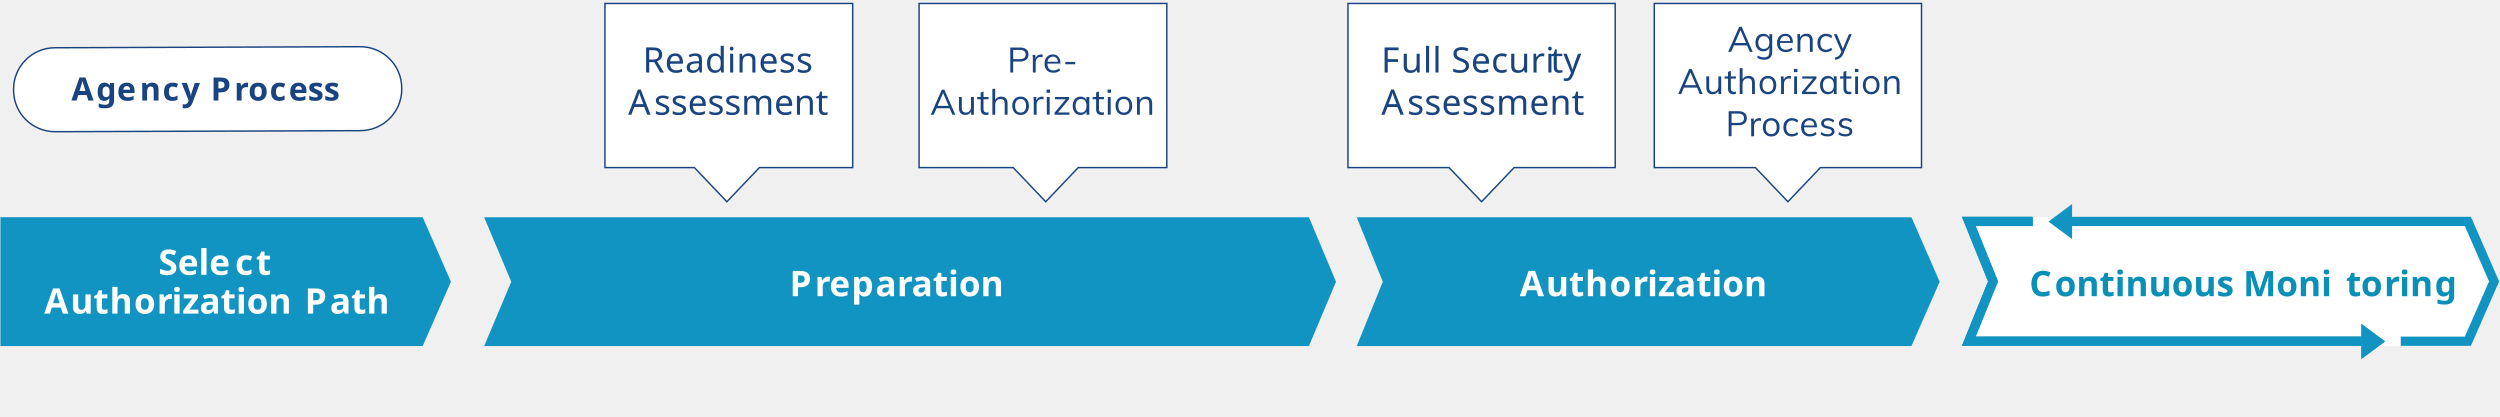
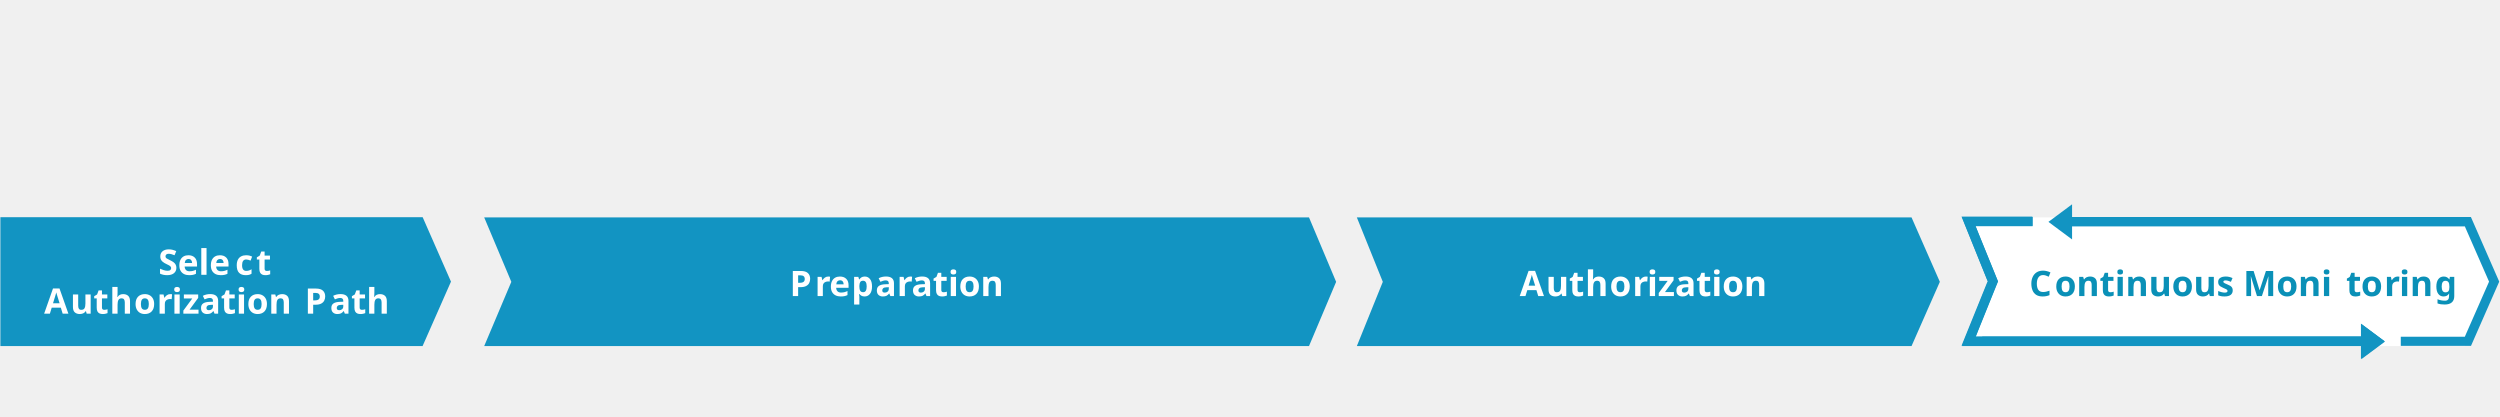
- <svg xmlns="http://www.w3.org/2000/svg" id="Layer_1" data-name="Layer 1" viewBox="0 0 1280 213">
+ <svg xmlns="http://www.w3.org/2000/svg" id="Layer_1" data-name="Layer 1" version="1.1" viewBox="0 0 1280 213">
  <defs>
    <style>
      .cls-1 {
-         letter-spacing: .01em;
+         fill: #1294c2;
      }

-       .cls-2 {
-         letter-spacing: 0em;
-       }
- 
-       .cls-3 {
-         letter-spacing: 0em;
-       }
- 
-       .cls-4 {
-         letter-spacing: -.01em;
-       }
- 
-       .cls-5 {
-         letter-spacing: .01em;
-       }
- 
-       .cls-6 {
-         letter-spacing: 0em;
-       }
- 
-       .cls-7, .cls-8, .cls-9 {
+       .cls-1, .cls-2 {
        stroke-width: 0px;
      }

-       .cls-7, .cls-10 {
-         fill: #1a4480;
-       }
- 
-       .cls-11 {
-         stroke: #1a4480;
-       }
- 
-       .cls-11, .cls-12, .cls-13, .cls-9 {
-         fill: #fff;
-       }
- 
-       .cls-11, .cls-13 {
-         stroke-width: .75px;
-       }
- 
-       .cls-14 {
-         letter-spacing: .02em;
-       }
- 
-       .cls-15 {
-         letter-spacing: 0em;
-       }
- 
-       .cls-16 {
-         letter-spacing: .02em;
-       }
- 
-       .cls-17 {
-         letter-spacing: 0em;
-       }
- 
-       .cls-18 {
-         letter-spacing: 0em;
-       }
- 
-       .cls-19 {
-         letter-spacing: .01em;
-       }
- 
-       .cls-20 {
-         letter-spacing: .01em;
-       }
- 
-       .cls-21 {
-         letter-spacing: -.01em;
-       }
- 
-       .cls-8 {
-         fill: #1294c2;
-       }
- 
-       .cls-22 {
-         letter-spacing: .01em;
-       }
- 
-       .cls-23 {
-         letter-spacing: .01em;
-       }
- 
-       .cls-24 {
-         fill: #0a90b7;
-       }
- 
-       .cls-24, .cls-12, .cls-25, .cls-26, .cls-10 {
+       .cls-3, .cls-4, .cls-5, .cls-6, .cls-7, .cls-8, .cls-9 {
        isolation: isolate;
      }

-       .cls-24, .cls-12, .cls-10 {
+       .cls-3, .cls-4, .cls-5, .cls-6, .cls-8, .cls-9 {
        font-size: 18px;
      }

-       .cls-24, .cls-25 {
-         font-family: Montserrat-Bold, Montserrat;
-         font-weight: 700;
-       }
- 
-       .cls-27 {
-         letter-spacing: 0em;
-       }
- 
-       .cls-28 {
-         letter-spacing: 0em;
-       }
- 
-       .cls-29 {
-         letter-spacing: 0em;
-       }
- 
-       .cls-30 {
-         letter-spacing: -.01em;
-       }
- 
-       .cls-12 {
+       .cls-3, .cls-4, .cls-6 {
        font-family: Montserrat-SemiBold, Montserrat;
        font-weight: 600;
      }

-       .cls-31 {
+       .cls-3, .cls-4, .cls-6, .cls-2 {
+         fill: #fff;
+       }
+ 
+       .cls-3, .cls-9 {
        letter-spacing: 0em;
      }

-       .cls-32 {
+       .cls-4, .cls-5 {
        letter-spacing: 0em;
      }

-       .cls-33 {
-         letter-spacing: 0em;
-       }
- 
-       .cls-25 {
-         fill: #1a4480;
-         font-size: 16.5px;
-       }
- 
-       .cls-34 {
-         letter-spacing: 0em;
-       }
- 
-       .cls-35 {
-         letter-spacing: 0em;
-       }
- 
-       .cls-36 {
-         letter-spacing: 0em;
-       }
- 
-       .cls-13 {
-         stroke: #1a4480;
-       }
- 
-       .cls-10 {
-         font-family: Muli-Regular, Muli;
-       }
- 
-       .cls-37 {
-         letter-spacing: 0em;
-       }
- 
-       .cls-38 {
-         letter-spacing: 0em;
+       .cls-5, .cls-8, .cls-9 {
+         fill: #0a90b7;
+         font-family: Montserrat-Bold, Montserrat;
+         font-weight: 700;
      }
    </style>
  </defs>
-   <polygon class="cls-11" points="983.81 1.79 846.99 1.79 846.99 85.8 898.75 85.8 915.4 103.27 932.05 85.8 983.81 85.8 983.81 1.79" />
-   <g class="cls-26">
-     <path class="cls-7" d="M894.48,23.26h-6.7l-1.42,3.29h-1.53l5.63-12.82h1.3l5.63,12.82h-1.51l-1.4-3.29ZM893.96,22.03l-2.83-6.59-2.83,6.59h5.65Z" />
-     <path class="cls-7" d="M907.37,17.5v8.98c0,1.34-.34,2.36-1.04,3.05-.69.69-1.71,1.04-3.05,1.04s-2.57-.31-3.56-.94l.25-1.19c.58.32,1.12.56,1.63.7.51.14,1.07.22,1.68.22.88,0,1.54-.23,1.98-.69.44-.46.67-1.15.67-2.06v-2.14c-.28.58-.68,1.02-1.21,1.34-.53.32-1.17.48-1.9.48-.79,0-1.5-.19-2.12-.56-.62-.37-1.09-.9-1.43-1.58s-.5-1.47-.5-2.36.17-1.67.5-2.36.81-1.21,1.43-1.58,1.32-.56,2.12-.56c.72,0,1.35.16,1.88.47s.94.75,1.21,1.31v-1.57h1.46ZM905.17,24.18c.5-.58.75-1.38.75-2.4s-.25-1.82-.75-2.4-1.18-.87-2.06-.87-1.59.29-2.1.87c-.51.58-.77,1.38-.77,2.4s.25,1.82.77,2.4c.51.58,1.21.87,2.1.87s1.56-.29,2.06-.87Z" />
-     <path class="cls-7" d="M917.94,21.98h-6.64c.01,1.15.28,2.02.8,2.61.52.59,1.28.88,2.28.88,1.06,0,2.03-.35,2.92-1.06l.49,1.06c-.4.37-.9.67-1.52.88-.62.22-1.25.32-1.9.32-1.42,0-2.53-.42-3.33-1.25-.8-.83-1.21-1.98-1.21-3.43,0-.92.18-1.74.54-2.46.36-.71.86-1.27,1.51-1.66s1.39-.59,2.21-.59c1.2,0,2.14.39,2.83,1.18s1.03,1.87,1.03,3.25v.27ZM912.26,19.1c-.47.46-.78,1.1-.91,1.93h5.27c-.07-.85-.32-1.5-.75-1.94-.43-.44-1.02-.67-1.77-.67s-1.37.23-1.85.68Z" />
-     <path class="cls-7" d="M928.11,20.86v5.69h-1.46v-5.62c0-.84-.17-1.45-.5-1.84-.34-.39-.86-.58-1.58-.58-.84,0-1.51.26-2.02.77-.5.52-.76,1.21-.76,2.09v5.18h-1.46v-6.52c0-.94-.05-1.78-.14-2.54h1.39l.14,1.62c.28-.59.69-1.04,1.24-1.36.55-.32,1.18-.48,1.89-.48,2.17,0,3.26,1.19,3.26,3.58Z" />
-     <path class="cls-7" d="M932.55,26.1c-.65-.38-1.16-.93-1.51-1.63-.35-.7-.53-1.52-.53-2.46s.18-1.76.54-2.48c.36-.71.87-1.27,1.54-1.66s1.44-.59,2.33-.59c.61,0,1.2.1,1.77.31s1.04.5,1.41.87l-.49,1.08c-.46-.36-.9-.62-1.32-.79-.43-.17-.86-.25-1.31-.25-.92,0-1.65.31-2.18.93-.53.62-.79,1.48-.79,2.58s.26,1.94.78,2.55c.52.61,1.25.91,2.19.91.44,0,.88-.08,1.31-.25.43-.17.87-.43,1.32-.79l.49,1.08c-.38.36-.87.65-1.45.85s-1.18.31-1.81.31c-.88,0-1.64-.19-2.29-.58Z" />
-     <path class="cls-7" d="M948.09,17.5l-4.23,9.88c-.44,1.03-1,1.79-1.67,2.27-.67.48-1.5.81-2.48.99l-.31-1.13c.85-.19,1.5-.45,1.93-.77.44-.32.8-.81,1.09-1.47l.36-.81-3.83-8.96h1.53l3.06,7.47,3.1-7.47h1.46Z" />
-     <path class="cls-7" d="M868.86,44.86h-6.7l-1.42,3.29h-1.53l5.63-12.82h1.3l5.63,12.82h-1.51l-1.4-3.29ZM868.34,43.63l-2.83-6.59-2.83,6.59h5.65Z" />
-     <path class="cls-7" d="M881.27,39.1v9.05h-1.42v-1.57c-.29.55-.69.97-1.21,1.26-.52.29-1.1.43-1.75.43-1.07,0-1.88-.3-2.43-.9s-.83-1.49-.83-2.66v-5.62h1.46v5.58c0,.82.17,1.42.5,1.8.34.38.85.58,1.53.58.8,0,1.45-.26,1.94-.78s.74-1.21.74-2.06v-5.11h1.46Z" />
-     <path class="cls-7" d="M886.2,40.25v4.95c0,.67.14,1.14.41,1.41s.67.41,1.17.41c.34,0,.66-.05.97-.16v1.24c-.37.12-.79.18-1.26.18-.86,0-1.54-.24-2.02-.73s-.73-1.2-.73-2.15v-5.15h-1.76v-1.15h1.76v-2.32l1.46-.52v2.84h2.59v1.15h-2.59Z" />
-     <path class="cls-7" d="M898.51,42.46v5.69h-1.46v-5.62c0-.84-.17-1.45-.5-1.84-.34-.39-.86-.58-1.58-.58-.84,0-1.51.26-2.02.77-.5.52-.76,1.21-.76,2.09v5.18h-1.46v-13.25h1.46v5.67c.29-.55.7-.97,1.23-1.26s1.14-.43,1.83-.43c2.17,0,3.26,1.19,3.26,3.58Z" />
-     <path class="cls-7" d="M902.94,47.7c-.65-.38-1.15-.93-1.5-1.64-.35-.71-.53-1.54-.53-2.48s.18-1.78.53-2.48c.35-.71.86-1.25,1.5-1.64.65-.38,1.4-.58,2.25-.58s1.6.19,2.25.58c.65.38,1.15.93,1.5,1.64.35.71.53,1.54.53,2.48s-.18,1.78-.53,2.48c-.35.71-.86,1.25-1.5,1.64-.65.38-1.4.58-2.25.58s-1.6-.19-2.25-.58ZM907.26,46.18c.48-.59.72-1.46.72-2.6s-.25-1.96-.74-2.57c-.49-.61-1.18-.91-2.05-.91s-1.58.3-2.07.91c-.49.61-.74,1.46-.74,2.57s.24,2.01.73,2.6c.49.59,1.18.89,2.08.89s1.59-.3,2.07-.89Z" />
-     <path class="cls-7" d="M916.96,38.99l-.04,1.33c-.28-.1-.59-.14-.95-.14-.88,0-1.53.27-1.95.82s-.64,1.21-.64,1.99v5.17h-1.46v-6.52c0-.94-.05-1.78-.14-2.54h1.39l.14,1.67c.23-.61.59-1.08,1.1-1.4.5-.32,1.08-.49,1.73-.49.3,0,.58.04.83.11Z" />
-     <path class="cls-7" d="M920.25,35.26v1.66h-1.78v-1.66h1.78ZM918.61,39.1h1.46v9.05h-1.46v-9.05Z" />
-     <path class="cls-7" d="M930.22,47v1.15h-7.65v-1.01l5.71-6.89h-5.51v-1.15h7.25v1.06l-5.65,6.84h5.85Z" />
-     <path class="cls-7" d="M940.36,39.1v9.05h-1.44v-1.64c-.26.56-.66,1-1.2,1.31-.53.31-1.16.46-1.86.46-.8,0-1.51-.19-2.12-.58-.61-.38-1.07-.93-1.4-1.63-.33-.7-.5-1.52-.5-2.46s.17-1.76.5-2.48c.34-.71.81-1.27,1.41-1.66.61-.4,1.3-.59,2.1-.59.71,0,1.33.16,1.85.47.53.31.93.75,1.21,1.31v-1.57h1.44ZM938.2,46.16c.48-.61.72-1.47.72-2.58s-.24-1.97-.72-2.57c-.48-.6-1.16-.9-2.05-.9s-1.58.31-2.08.93c-.5.62-.75,1.48-.75,2.58s.25,1.96.74,2.56,1.19.9,2.09.9,1.57-.3,2.05-.91Z" />
-     <path class="cls-7" d="M945.31,40.25v4.95c0,.67.14,1.14.41,1.41s.67.41,1.17.41c.34,0,.66-.05.97-.16v1.24c-.37.12-.79.18-1.26.18-.86,0-1.54-.24-2.02-.73s-.73-1.2-.73-2.15v-5.15h-1.76v-1.15h1.76v-2.32l1.46-.52v2.84h2.59v1.15h-2.59Z" />
-     <path class="cls-7" d="M951.48,35.26v1.66h-1.78v-1.66h1.78ZM949.84,39.1h1.46v9.05h-1.46v-9.05Z" />
-     <path class="cls-7" d="M955.8,47.7c-.65-.38-1.15-.93-1.5-1.64-.35-.71-.53-1.54-.53-2.48s.18-1.78.53-2.48c.35-.71.86-1.25,1.5-1.64.65-.38,1.4-.58,2.25-.58s1.6.19,2.25.58c.65.38,1.15.93,1.5,1.64.35.71.53,1.54.53,2.48s-.18,1.78-.53,2.48c-.35.71-.86,1.25-1.5,1.64-.65.38-1.4.58-2.25.58s-1.6-.19-2.25-.58ZM960.12,46.18c.48-.59.72-1.46.72-2.6s-.25-1.96-.74-2.57c-.49-.61-1.18-.91-2.05-.91s-1.58.3-2.07.91c-.49.61-.74,1.46-.74,2.57s.24,2.01.73,2.6c.49.59,1.18.89,2.08.89s1.59-.3,2.07-.89Z" />
-     <path class="cls-7" d="M972.56,42.46v5.69h-1.46v-5.62c0-.84-.17-1.45-.5-1.84-.34-.39-.86-.58-1.58-.58-.84,0-1.51.26-2.02.77-.5.52-.76,1.21-.76,2.09v5.18h-1.46v-6.52c0-.94-.05-1.78-.14-2.54h1.39l.14,1.62c.28-.59.69-1.04,1.24-1.36.55-.32,1.18-.48,1.89-.48,2.17,0,3.26,1.19,3.26,3.58Z" />
-     <path class="cls-7" d="M885.08,56.93h5.11c1.32,0,2.35.32,3.09.95s1.11,1.51,1.11,2.63-.37,2-1.12,2.64c-.74.64-1.77.96-3.08.96h-3.64v5.63h-1.48v-12.82ZM890.07,62.89c.95,0,1.66-.2,2.14-.61.48-.41.72-1,.72-1.76s-.24-1.35-.72-1.75c-.48-.4-1.19-.6-2.14-.6h-3.51v4.73h3.51Z" />
-     <path class="cls-7" d="M901.66,60.59l-.04,1.33c-.28-.1-.59-.14-.95-.14-.88,0-1.53.27-1.95.82s-.64,1.21-.64,1.99v5.17h-1.46v-6.52c0-.94-.05-1.78-.14-2.54h1.39l.14,1.67c.23-.61.59-1.08,1.1-1.4.5-.32,1.08-.49,1.73-.49.3,0,.58.04.83.11Z" />
-     <path class="cls-7" d="M904.63,69.3c-.65-.38-1.15-.93-1.5-1.64-.35-.71-.53-1.54-.53-2.48s.18-1.78.53-2.48c.35-.71.86-1.25,1.5-1.64.65-.38,1.4-.58,2.25-.58s1.6.19,2.25.58c.65.38,1.15.93,1.5,1.64.35.71.53,1.54.53,2.48s-.18,1.78-.53,2.48c-.35.71-.86,1.25-1.5,1.64-.65.38-1.4.58-2.25.58s-1.6-.19-2.25-.58ZM908.95,67.78c.48-.59.72-1.46.72-2.6s-.25-1.96-.74-2.57c-.49-.61-1.18-.91-2.05-.91s-1.58.3-2.07.91c-.49.61-.74,1.46-.74,2.57s.24,2.01.73,2.6c.49.59,1.18.89,2.08.89s1.59-.3,2.07-.89Z" />
-     <path class="cls-7" d="M915.11,69.3c-.65-.38-1.16-.93-1.51-1.63-.35-.7-.53-1.52-.53-2.46s.18-1.76.54-2.48c.36-.71.87-1.27,1.54-1.66s1.44-.59,2.33-.59c.61,0,1.2.1,1.77.31s1.04.5,1.41.87l-.49,1.08c-.46-.36-.9-.62-1.32-.79-.43-.17-.86-.25-1.31-.25-.92,0-1.65.31-2.18.93-.53.62-.79,1.48-.79,2.58s.26,1.94.78,2.55c.52.61,1.25.91,2.19.91.44,0,.88-.08,1.31-.25.43-.17.87-.43,1.32-.79l.49,1.08c-.38.36-.87.65-1.45.85s-1.18.31-1.81.31c-.88,0-1.64-.19-2.29-.58Z" />
-     <path class="cls-7" d="M930.28,65.18h-6.64c.01,1.15.28,2.02.8,2.61.52.59,1.28.88,2.28.88,1.06,0,2.03-.35,2.92-1.06l.49,1.06c-.4.37-.9.67-1.52.88-.62.22-1.25.32-1.9.32-1.42,0-2.53-.42-3.33-1.25-.8-.83-1.21-1.98-1.21-3.43,0-.92.18-1.74.54-2.46.36-.71.86-1.27,1.51-1.66s1.39-.59,2.21-.59c1.2,0,2.14.39,2.83,1.18s1.03,1.87,1.03,3.25v.27ZM924.6,62.3c-.47.46-.78,1.1-.91,1.93h5.27c-.07-.85-.32-1.5-.75-1.94-.43-.44-1.02-.67-1.77-.67s-1.37.23-1.85.68Z" />
-     <path class="cls-7" d="M932.11,68.71l.49-1.08c.49.38.99.66,1.49.83s1.07.25,1.69.25c.68,0,1.2-.12,1.56-.35.35-.23.53-.57.53-1.02,0-.36-.12-.65-.36-.86-.24-.22-.64-.38-1.19-.5l-1.53-.36c-.76-.17-1.34-.47-1.75-.9-.41-.43-.62-.95-.62-1.55,0-.79.32-1.44.95-1.94.64-.5,1.48-.75,2.52-.75.64,0,1.24.1,1.8.31s1.04.5,1.42.88l-.49,1.06c-.85-.71-1.76-1.06-2.74-1.06-.65,0-1.15.12-1.5.37-.35.25-.53.59-.53,1.03,0,.37.11.67.33.88.22.22.58.38,1.07.5l1.53.38c.84.19,1.46.49,1.87.89.41.4.61.93.61,1.57,0,.78-.32,1.4-.95,1.87-.64.47-1.5.7-2.59.7-1.52,0-2.73-.39-3.62-1.17Z" />
-     <path class="cls-7" d="M941.22,68.71l.49-1.08c.49.38.99.66,1.49.83s1.07.25,1.69.25c.68,0,1.2-.12,1.56-.35.35-.23.53-.57.53-1.02,0-.36-.12-.65-.36-.86-.24-.22-.64-.38-1.19-.5l-1.53-.36c-.76-.17-1.34-.47-1.75-.9-.41-.43-.62-.95-.62-1.55,0-.79.32-1.44.95-1.94.64-.5,1.48-.75,2.52-.75.64,0,1.24.1,1.8.31s1.04.5,1.42.88l-.49,1.06c-.85-.71-1.76-1.06-2.74-1.06-.65,0-1.15.12-1.5.37-.35.25-.53.59-.53,1.03,0,.37.11.67.33.88.22.22.58.38,1.07.5l1.53.38c.84.19,1.46.49,1.87.89.41.4.61.93.61,1.57,0,.78-.32,1.4-.95,1.87-.64.47-1.5.7-2.59.7-1.52,0-2.73-.39-3.62-1.17Z" />
+   <path id="Path_11101" data-name="Path 11101" class="cls-2" d="M1261.9,177.2h-257.4l14.8-32.9-14.8-33h257.4l16,33-16,32.9Z" />
+   <path id="Path_11098" data-name="Path 11098" class="cls-1" d="M978.7,177.2h-284l13.3-32.9-13.3-33h284l14.5,33-14.5,32.9h0Z" />
+   <path id="Path_11100" data-name="Path 11100" class="cls-1" d="M216.4,177.2H.2v-66h216.2l14.5,33-14.5,32.9h0Z" />
+   <path id="Path_11287" data-name="Path 11287" class="cls-1" d="M670.2,177.2H247.9l13.9-32.9-13.9-33h422.3l13.9,33-13.9,32.9h0Z" />
+   <path id="Path_11343" data-name="Path 11343" class="cls-1" d="M1265.1,177.1h-35.9v-4.7h32.8l.6-1.4,11.4-25.9.4-.9-.4-.9-11.4-26-.6-1.4h-201.1v6.7l-12.1-9,12.1-9v6.5h204.2l14.5,33.1-14.5,33h0Z" />
+   <g id="Select_Authorization_Path" data-name="Select Authorization Path" class="cls-7">
+     <g class="cls-7">
+       <text class="cls-6" transform="translate(81.1 140.7)">
+         <tspan x="0" y="0">Sele</tspan>
+       </text>
+       <text class="cls-4" transform="translate(120.4 140.7)">
+         <tspan x="0" y="0">c</tspan>
+       </text>
+       <text class="cls-6" transform="translate(131.1 140.7)">
+         <tspan x="0" y="0">t</tspan>
+       </text>
+     </g>
+     <g class="cls-7">
+       <text class="cls-6" transform="translate(22.6 160.6)">
+         <tspan x="0" y="0">A</tspan>
+       </text>
+       <text class="cls-6" transform="translate(36 160.6)">
+         <tspan x="0" y="0">ut</tspan>
+       </text>
+       <text class="cls-6" transform="translate(56.1 160.6)">
+         <tspan x="0" y="0">h</tspan>
+       </text>
+       <text class="cls-6" transform="translate(68.6 160.6)">
+         <tspan x="0" y="0">o</tspan>
+       </text>
+       <text class="cls-6" transform="translate(80.3 160.6)">
+         <tspan x="0" y="0">r</tspan>
+       </text>
+       <text class="cls-6" transform="translate(87.9 160.6)">
+         <tspan x="0" y="0">ization </tspan>
+       </text>
+       <text class="cls-3" transform="translate(156 160.6)">
+         <tspan x="0" y="0">P</tspan>
+       </text>
+       <text class="cls-6" transform="translate(168.9 160.6)">
+         <tspan x="0" y="0">ath</tspan>
+       </text>
+     </g>
  </g>
-   <polygon class="cls-11" points="826.99 1.79 690.16 1.79 690.16 85.8 741.92 85.8 758.57 103.27 775.22 85.8 826.99 85.8 826.99 1.79" />
-   <text class="cls-10" transform="translate(707.16 37.15)">
-     <tspan x="0" y="0">F</tspan>
-     <tspan class="cls-22" x="10.13" y="0">ull Securi</tspan>
-     <tspan class="cls-16" x="86.69" y="0">t</tspan>
-     <tspan class="cls-28" x="93.28" y="0">y </tspan>
-     <tspan class="cls-18" x=".08" y="21.6">A</tspan>
-     <tspan class="cls-22" x="13.36" y="21.6">ssessment</tspan>
-   </text>
-   <polygon class="cls-11" points="597.4 1.79 470.57 1.79 470.57 85.8 518.75 85.8 535.4 103.27 552.05 85.8 597.4 85.8 597.4 1.79" />
-   <polygon class="cls-11" points="436.57 1.79 309.74 1.79 309.74 85.8 355.51 85.8 372.16 103.27 388.81 85.8 436.57 85.8 436.57 1.79" />
-   <g class="cls-26">
-     <path class="cls-7" d="M517.28,24.32h5.11c1.32,0,2.35.32,3.09.95.74.64,1.11,1.51,1.11,2.63s-.37,2-1.12,2.64c-.74.64-1.77.96-3.08.96h-3.64v5.63h-1.48v-12.82ZM522.27,30.28c.95,0,1.66-.2,2.14-.61.48-.41.72-1,.72-1.76s-.24-1.35-.72-1.75c-.48-.4-1.19-.6-2.14-.6h-3.51v4.73h3.51Z" />
-     <path class="cls-7" d="M533.86,27.97l-.04,1.33c-.28-.1-.59-.14-.95-.14-.88,0-1.53.27-1.95.82-.43.55-.64,1.21-.64,1.99v5.17h-1.46v-6.52c0-.94-.05-1.78-.14-2.54h1.39l.14,1.67c.23-.61.59-1.08,1.1-1.4.5-.32,1.08-.49,1.73-.49.3,0,.58.04.83.11Z" />
-     <path class="cls-7" d="M542.91,32.56h-6.64c.01,1.15.28,2.02.8,2.61s1.28.88,2.28.88c1.06,0,2.03-.35,2.92-1.06l.49,1.06c-.4.37-.9.67-1.52.88-.62.22-1.25.32-1.9.32-1.42,0-2.53-.42-3.33-1.25-.8-.83-1.21-1.98-1.21-3.43,0-.92.18-1.74.54-2.46.36-.71.86-1.27,1.51-1.66s1.39-.59,2.21-.59c1.2,0,2.14.39,2.83,1.18s1.03,1.87,1.03,3.25v.27ZM537.24,29.68c-.47.46-.78,1.1-.91,1.93h5.27c-.07-.85-.32-1.5-.75-1.94-.43-.44-1.02-.67-1.77-.67s-1.37.23-1.84.68Z" />
-     <path class="cls-7" d="M545.42,31.7h5.09v1.21h-5.09v-1.21Z" />
-     <path class="cls-7" d="M486.22,55.44h-6.7l-1.42,3.29h-1.53l5.63-12.82h1.3l5.63,12.82h-1.51l-1.4-3.29ZM485.7,54.22l-2.83-6.59-2.83,6.59h5.65Z" />
-     <path class="cls-7" d="M498.63,49.68v9.05h-1.42v-1.57c-.29.55-.69.97-1.21,1.26-.52.29-1.1.43-1.75.43-1.07,0-1.88-.3-2.43-.9-.55-.6-.83-1.49-.83-2.66v-5.62h1.46v5.58c0,.82.17,1.42.5,1.8.34.38.85.58,1.53.58.8,0,1.45-.26,1.94-.78.49-.52.74-1.21.74-2.06v-5.11h1.46Z" />
-     <path class="cls-7" d="M503.56,50.83v4.95c0,.67.14,1.14.41,1.41.28.27.67.41,1.17.41.34,0,.66-.05.97-.16v1.24c-.37.12-.79.18-1.26.18-.86,0-1.54-.24-2.02-.73-.49-.49-.73-1.2-.73-2.15v-5.15h-1.76v-1.15h1.76v-2.32l1.46-.52v2.84h2.59v1.15h-2.59Z" />
-     <path class="cls-7" d="M515.87,53.05v5.69h-1.46v-5.62c0-.84-.17-1.45-.5-1.84-.34-.39-.86-.58-1.58-.58-.84,0-1.51.26-2.02.77-.5.52-.76,1.21-.76,2.09v5.18h-1.46v-13.25h1.46v5.67c.29-.55.7-.97,1.23-1.26.53-.29,1.14-.43,1.83-.43,2.17,0,3.26,1.19,3.26,3.58Z" />
-     <path class="cls-7" d="M520.3,58.28c-.65-.38-1.15-.93-1.5-1.64s-.53-1.54-.53-2.48.18-1.78.53-2.48c.35-.71.85-1.25,1.5-1.64s1.4-.58,2.25-.58,1.6.19,2.25.58,1.15.93,1.5,1.64c.35.71.53,1.54.53,2.48s-.18,1.78-.53,2.48-.85,1.25-1.5,1.64c-.65.38-1.4.58-2.25.58s-1.6-.19-2.25-.58ZM524.62,56.76c.48-.59.72-1.46.72-2.6s-.25-1.96-.74-2.57c-.49-.61-1.18-.91-2.05-.91s-1.58.3-2.07.91c-.49.61-.74,1.46-.74,2.57s.24,2.01.73,2.6c.49.59,1.18.89,2.08.89s1.59-.3,2.07-.89Z" />
-     <path class="cls-7" d="M534.32,49.57l-.04,1.33c-.28-.1-.59-.14-.95-.14-.88,0-1.53.27-1.95.82-.43.55-.64,1.21-.64,1.99v5.17h-1.46v-6.52c0-.94-.05-1.78-.14-2.54h1.39l.14,1.67c.23-.61.59-1.08,1.1-1.4.5-.32,1.08-.49,1.73-.49.3,0,.58.04.83.11Z" />
-     <path class="cls-7" d="M537.61,45.85v1.66h-1.78v-1.66h1.78ZM535.97,49.68h1.46v9.05h-1.46v-9.05Z" />
-     <path class="cls-7" d="M547.58,57.58v1.15h-7.65v-1.01l5.71-6.89h-5.51v-1.15h7.25v1.06l-5.65,6.84h5.85Z" />
-     <path class="cls-7" d="M557.72,49.68v9.05h-1.44v-1.64c-.26.56-.66,1-1.2,1.31-.53.31-1.16.46-1.86.46-.8,0-1.51-.19-2.11-.58-.61-.38-1.07-.93-1.4-1.63-.33-.7-.5-1.52-.5-2.46s.17-1.76.5-2.48c.34-.71.81-1.27,1.41-1.66s1.31-.59,2.1-.59c.71,0,1.33.16,1.85.47.53.31.93.75,1.21,1.31v-1.57h1.44ZM555.56,56.75c.48-.61.72-1.47.72-2.58s-.24-1.97-.72-2.57-1.16-.9-2.05-.9-1.58.31-2.08.93c-.5.62-.75,1.48-.75,2.58s.25,1.96.74,2.56c.49.6,1.19.9,2.09.9s1.57-.3,2.05-.91Z" />
-     <path class="cls-7" d="M562.67,50.83v4.95c0,.67.14,1.14.41,1.41.28.27.67.41,1.17.41.34,0,.66-.05.97-.16v1.24c-.37.12-.79.18-1.26.18-.86,0-1.54-.24-2.02-.73-.49-.49-.73-1.2-.73-2.15v-5.15h-1.76v-1.15h1.76v-2.32l1.46-.52v2.84h2.59v1.15h-2.59Z" />
-     <path class="cls-7" d="M568.84,45.85v1.66h-1.78v-1.66h1.78ZM567.2,49.68h1.46v9.05h-1.46v-9.05Z" />
-     <path class="cls-7" d="M573.16,58.28c-.65-.38-1.15-.93-1.5-1.64s-.53-1.54-.53-2.48.18-1.78.53-2.48c.35-.71.85-1.25,1.5-1.64s1.4-.58,2.25-.58,1.6.19,2.25.58,1.15.93,1.5,1.64c.35.71.53,1.54.53,2.48s-.18,1.78-.53,2.48-.85,1.25-1.5,1.64c-.65.38-1.4.58-2.25.58s-1.6-.19-2.25-.58ZM577.48,56.76c.48-.59.72-1.46.72-2.6s-.25-1.96-.74-2.57c-.49-.61-1.18-.91-2.05-.91s-1.58.3-2.07.91c-.49.61-.74,1.46-.74,2.57s.24,2.01.73,2.6c.49.59,1.18.89,2.08.89s1.59-.3,2.07-.89Z" />
-     <path class="cls-7" d="M589.92,53.05v5.69h-1.46v-5.62c0-.84-.17-1.45-.5-1.84-.34-.39-.86-.58-1.58-.58-.84,0-1.51.26-2.02.77-.5.52-.76,1.21-.76,2.09v5.18h-1.46v-6.52c0-.94-.05-1.78-.14-2.54h1.39l.14,1.62c.28-.59.69-1.04,1.24-1.36.55-.32,1.18-.48,1.89-.48,2.17,0,3.26,1.19,3.26,3.58Z" />
+   <g id="Preparation" class="cls-7">
+     <g class="cls-7">
+       <text class="cls-6" transform="translate(404.3 151.6)">
+         <tspan x="0" y="0">P</tspan>
+       </text>
+       <text class="cls-6" transform="translate(417.2 151.6)">
+         <tspan x="0" y="0">r</tspan>
+       </text>
+       <text class="cls-6" transform="translate(424.6 151.6)">
+         <tspan x="0" y="0">e</tspan>
+       </text>
+       <text class="cls-6" transform="translate(435.9 151.6)">
+         <tspan x="0" y="0">p</tspan>
+       </text>
+       <text class="cls-6" transform="translate(448.2 151.6)">
+         <tspan x="0" y="0">a</tspan>
+       </text>
+       <text class="cls-6" transform="translate(459.2 151.6)">
+         <tspan x="0" y="0">r</tspan>
+       </text>
+       <text class="cls-6" transform="translate(466.7 151.6)">
+         <tspan x="0" y="0">ation</tspan>
+       </text>
+     </g>
  </g>
-   <text class="cls-10" transform="translate(329.05 37.14)">
-     <tspan class="cls-20">
-       <tspan x="0" y="0">Readiness </tspan>
-     </tspan>
-     <tspan class="cls-15" x="-7.45" y="21.6">A</tspan>
-     <tspan class="cls-28" x="5.83" y="21.6">ssessment </tspan>
-   </text>
-   <path id="Path_11101" data-name="Path 11101" class="cls-9" d="M1261.86,177.19h-257.36l14.77-32.94-14.77-33.02h257.36l15.99,33.02-15.99,32.94Z" />
-   <path id="Path_11098" data-name="Path 11098" class="cls-8" d="M978.66,177.19h-284.02l13.35-32.94-13.35-33.02h284.02l14.46,33.02-14.46,32.94Z" />
-   <path id="Path_11100" data-name="Path 11100" class="cls-8" d="M216.43,177.19H.22v-65.97h216.2l14.46,33.02-14.46,32.94Z" />
-   <path id="Path_11287" data-name="Path 11287" class="cls-8" d="M670.17,177.19H247.88l13.88-32.94-13.88-33.02h422.28l13.88,33.02-13.88,32.94Z" />
-   <path id="Path_11343" data-name="Path 11343" class="cls-8" d="M1265.09,177.07h-35.9v-4.74h32.81l.62-1.42,11.36-25.88.42-.95-.42-.95-11.37-25.96-.62-1.42h-201.08v6.68l-12.09-8.98,12.09-8.98v6.54h204.19l14.47,33.07-14.47,32.99Z" />
-   <g id="Select_Authorization_Path" data-name="Select Authorization Path" class="cls-26">
-     <text class="cls-12" transform="translate(81.1 140.71)">
-       <tspan class="cls-33" x="0" y="0">Sele</tspan>
-       <tspan class="cls-1" x="39.28" y="0">c</tspan>
-       <tspan class="cls-37" x="49.95" y="0">t </tspan>
-     </text>
-     <text class="cls-12" transform="translate(22.62 160.57)">
-       <tspan class="cls-35" x="0" y="0">A</tspan>
-       <tspan class="cls-37" x="13.39" y="0">ut</tspan>
-       <tspan class="cls-28" x="33.46" y="0">h</tspan>
-       <tspan class="cls-37" x="45.97" y="0">o</tspan>
-       <tspan x="57.67" y="0">r</tspan>
-       <tspan class="cls-33" x="65.23" y="0">ization </tspan>
-       <tspan class="cls-4" x="133.4" y="0">P</tspan>
-       <tspan class="cls-33" x="146.28" y="0">ath</tspan>
-     </text>
+   <g id="Authorization" class="cls-7">
+     <g class="cls-7">
+       <text class="cls-6" transform="translate(778.1 151.6)">
+         <tspan x="0" y="0">A</tspan>
+       </text>
+       <text class="cls-6" transform="translate(791.5 151.6)">
+         <tspan x="0" y="0">ut</tspan>
+       </text>
+       <text class="cls-6" transform="translate(811.6 151.6)">
+         <tspan x="0" y="0">h</tspan>
+       </text>
+       <text class="cls-6" transform="translate(824.1 151.6)">
+         <tspan x="0" y="0">o</tspan>
+       </text>
+       <text class="cls-6" transform="translate(835.8 151.6)">
+         <tspan x="0" y="0">r</tspan>
+       </text>
+       <text class="cls-6" transform="translate(843.3 151.6)">
+         <tspan x="0" y="0">ization</tspan>
+       </text>
+     </g>
  </g>
-   <g id="Preparation" class="cls-26">
-     <text class="cls-12" transform="translate(404.26 151.64)">
-       <tspan class="cls-36" x="0" y="0">P</tspan>
-       <tspan class="cls-6" x="12.89" y="0">r</tspan>
-       <tspan class="cls-33" x="20.36" y="0">e</tspan>
-       <tspan class="cls-31" x="31.64" y="0">p</tspan>
-       <tspan class="cls-37" x="43.96" y="0">a</tspan>
-       <tspan class="cls-3" x="54.97" y="0">r</tspan>
-       <tspan class="cls-37" x="62.48" y="0">ation</tspan>
-     </text>
-   </g>
-   <g id="Authorization" class="cls-26">
-     <text class="cls-12" transform="translate(778.11 151.64)">
-       <tspan class="cls-35" x="0" y="0">A</tspan>
-       <tspan class="cls-32" x="13.39" y="0">ut</tspan>
-       <tspan class="cls-28" x="33.46" y="0">h</tspan>
-       <tspan class="cls-32" x="45.97" y="0">o</tspan>
-       <tspan x="57.67" y="0">r</tspan>
-       <tspan class="cls-37" x="65.23" y="0">ization</tspan>
-     </text>
-   </g>
-   <path id="Path_11341" data-name="Path 11341" class="cls-8" d="M1015.05,172.33h-3.51l1.32-3.26,9.05-22.32,1.08-2.66-1.08-2.67-9.06-22.42-1.32-3.26h29.23v-4.74h-36.26l13.01,32.18.36.88-.36.89-13.01,32.1h204.53v6.73l12.09-8.98-12.09-8.98v6.49h-193.98Z" />
-   <path id="Path_11342" data-name="Path 11342" class="cls-8" d="M1209.04,169.96v-4.12l12.09,8.98-12.09,8.98v-6.73h-204.53l13-32.1.36-.88-.36-.89-13.01-32.19h36.25v4.74h-29.23l1.32,3.25,9.06,22.42,1.08,2.67-1.08,2.67-9.05,22.32-1.32,3.26h197.5v-2.36Z" />
-   <g id="Continuous_Monitoring" data-name="Continuous Monitoring" class="cls-26">
-     <text class="cls-24" transform="translate(1039.03 151.64)">
-       <tspan class="cls-30" x="0" y="0">C</tspan>
-       <tspan class="cls-32" x="12.94" y="0">ontinuous Moni</tspan>
-       <tspan class="cls-21" x="162.12" y="0">t</tspan>
-       <tspan class="cls-37" x="169.74" y="0">o</tspan>
-       <tspan class="cls-38" x="181.62" y="0">r</tspan>
-       <tspan class="cls-37" x="189.39" y="0">i</tspan>
-       <tspan class="cls-5" x="194.9" y="0">n</tspan>
-       <tspan class="cls-32" x="207.54" y="0">g</tspan>
-     </text>
-   </g>
-   <path class="cls-13" d="M28.13,24.45l156.25-.54c11.74-.03,21.28,9.45,21.31,21.19v.48c.05,11.74-9.44,21.28-21.18,21.31l-156.25.54c-11.74.03-21.28-9.45-21.31-21.19v-.48c-.05-11.74,9.44-21.28,21.18-21.31Z" />
-   <g id="Agency_PROCESS" data-name="Agency PROCESS" class="cls-26">
-     <text class="cls-25" transform="translate(36.53 51.49)">
-       <tspan class="cls-34" x="0" y="0">A</tspan>
-       <tspan class="cls-19" x="12.72" y="0">ge</tspan>
-       <tspan class="cls-14" x="35.01" y="0">n</tspan>
-       <tspan class="cls-17" x="46.68" y="0">c</tspan>
-       <tspan class="cls-23" x="56.46" y="0">y </tspan>
-       <tspan x="71.33" y="0">P</tspan>
-       <tspan class="cls-27" x="83.41" y="0">r</tspan>
-       <tspan class="cls-29" x="90.54" y="0">o</tspan>
-       <tspan class="cls-2" x="101.51" y="0">c</tspan>
-       <tspan class="cls-29" x="111.31" y="0">ess</tspan>
-     </text>
+   <path id="Path_11341" data-name="Path 11341" class="cls-1" d="M1015,172.3h-3.5l1.3-3.3,9-22.3,1.1-2.7-1.1-2.7-9.1-22.4-1.3-3.3h29.2v-4.7h-36.3l13,32.2.4.9-.4.9-13,32.1h204.5v6.7l12.1-9-12.1-9v6.5h-194Z" />
+   <path id="Path_11342" data-name="Path 11342" class="cls-1" d="M1209,170v-4.1l12.1,9-12.1,9v-6.7h-204.5l13-32.1.4-.9-.4-.9-13-32.2h36.2v4.7h-29.2l1.3,3.2,9.1,22.4,1.1,2.7-1.1,2.7-9,22.3-1.3,3.3h197.5v-2.4h0Z" />
+   <g id="Continuous_Monitoring" data-name="Continuous Monitoring" class="cls-7">
+     <g class="cls-7">
+       <text class="cls-9" transform="translate(1039 151.6)">
+         <tspan x="0" y="0">C</tspan>
+       </text>
+       <text class="cls-8" transform="translate(1052 151.6)">
+         <tspan x="0" y="0">ontinuous Moni</tspan>
+       </text>
+       <text class="cls-9" transform="translate(1201.2 151.6)">
+         <tspan x="0" y="0">t</tspan>
+       </text>
+       <text class="cls-8" transform="translate(1208.8 151.6)">
+         <tspan x="0" y="0">o</tspan>
+       </text>
+       <text class="cls-8" transform="translate(1220.7 151.6)">
+         <tspan x="0" y="0">r</tspan>
+       </text>
+       <text class="cls-8" transform="translate(1228.4 151.6)">
+         <tspan x="0" y="0">i</tspan>
+       </text>
+       <text class="cls-5" transform="translate(1233.9 151.6)">
+         <tspan x="0" y="0">n</tspan>
+       </text>
+       <text class="cls-8" transform="translate(1246.6 151.6)">
+         <tspan x="0" y="0">g</tspan>
+       </text>
+     </g>
  </g>
</svg>
